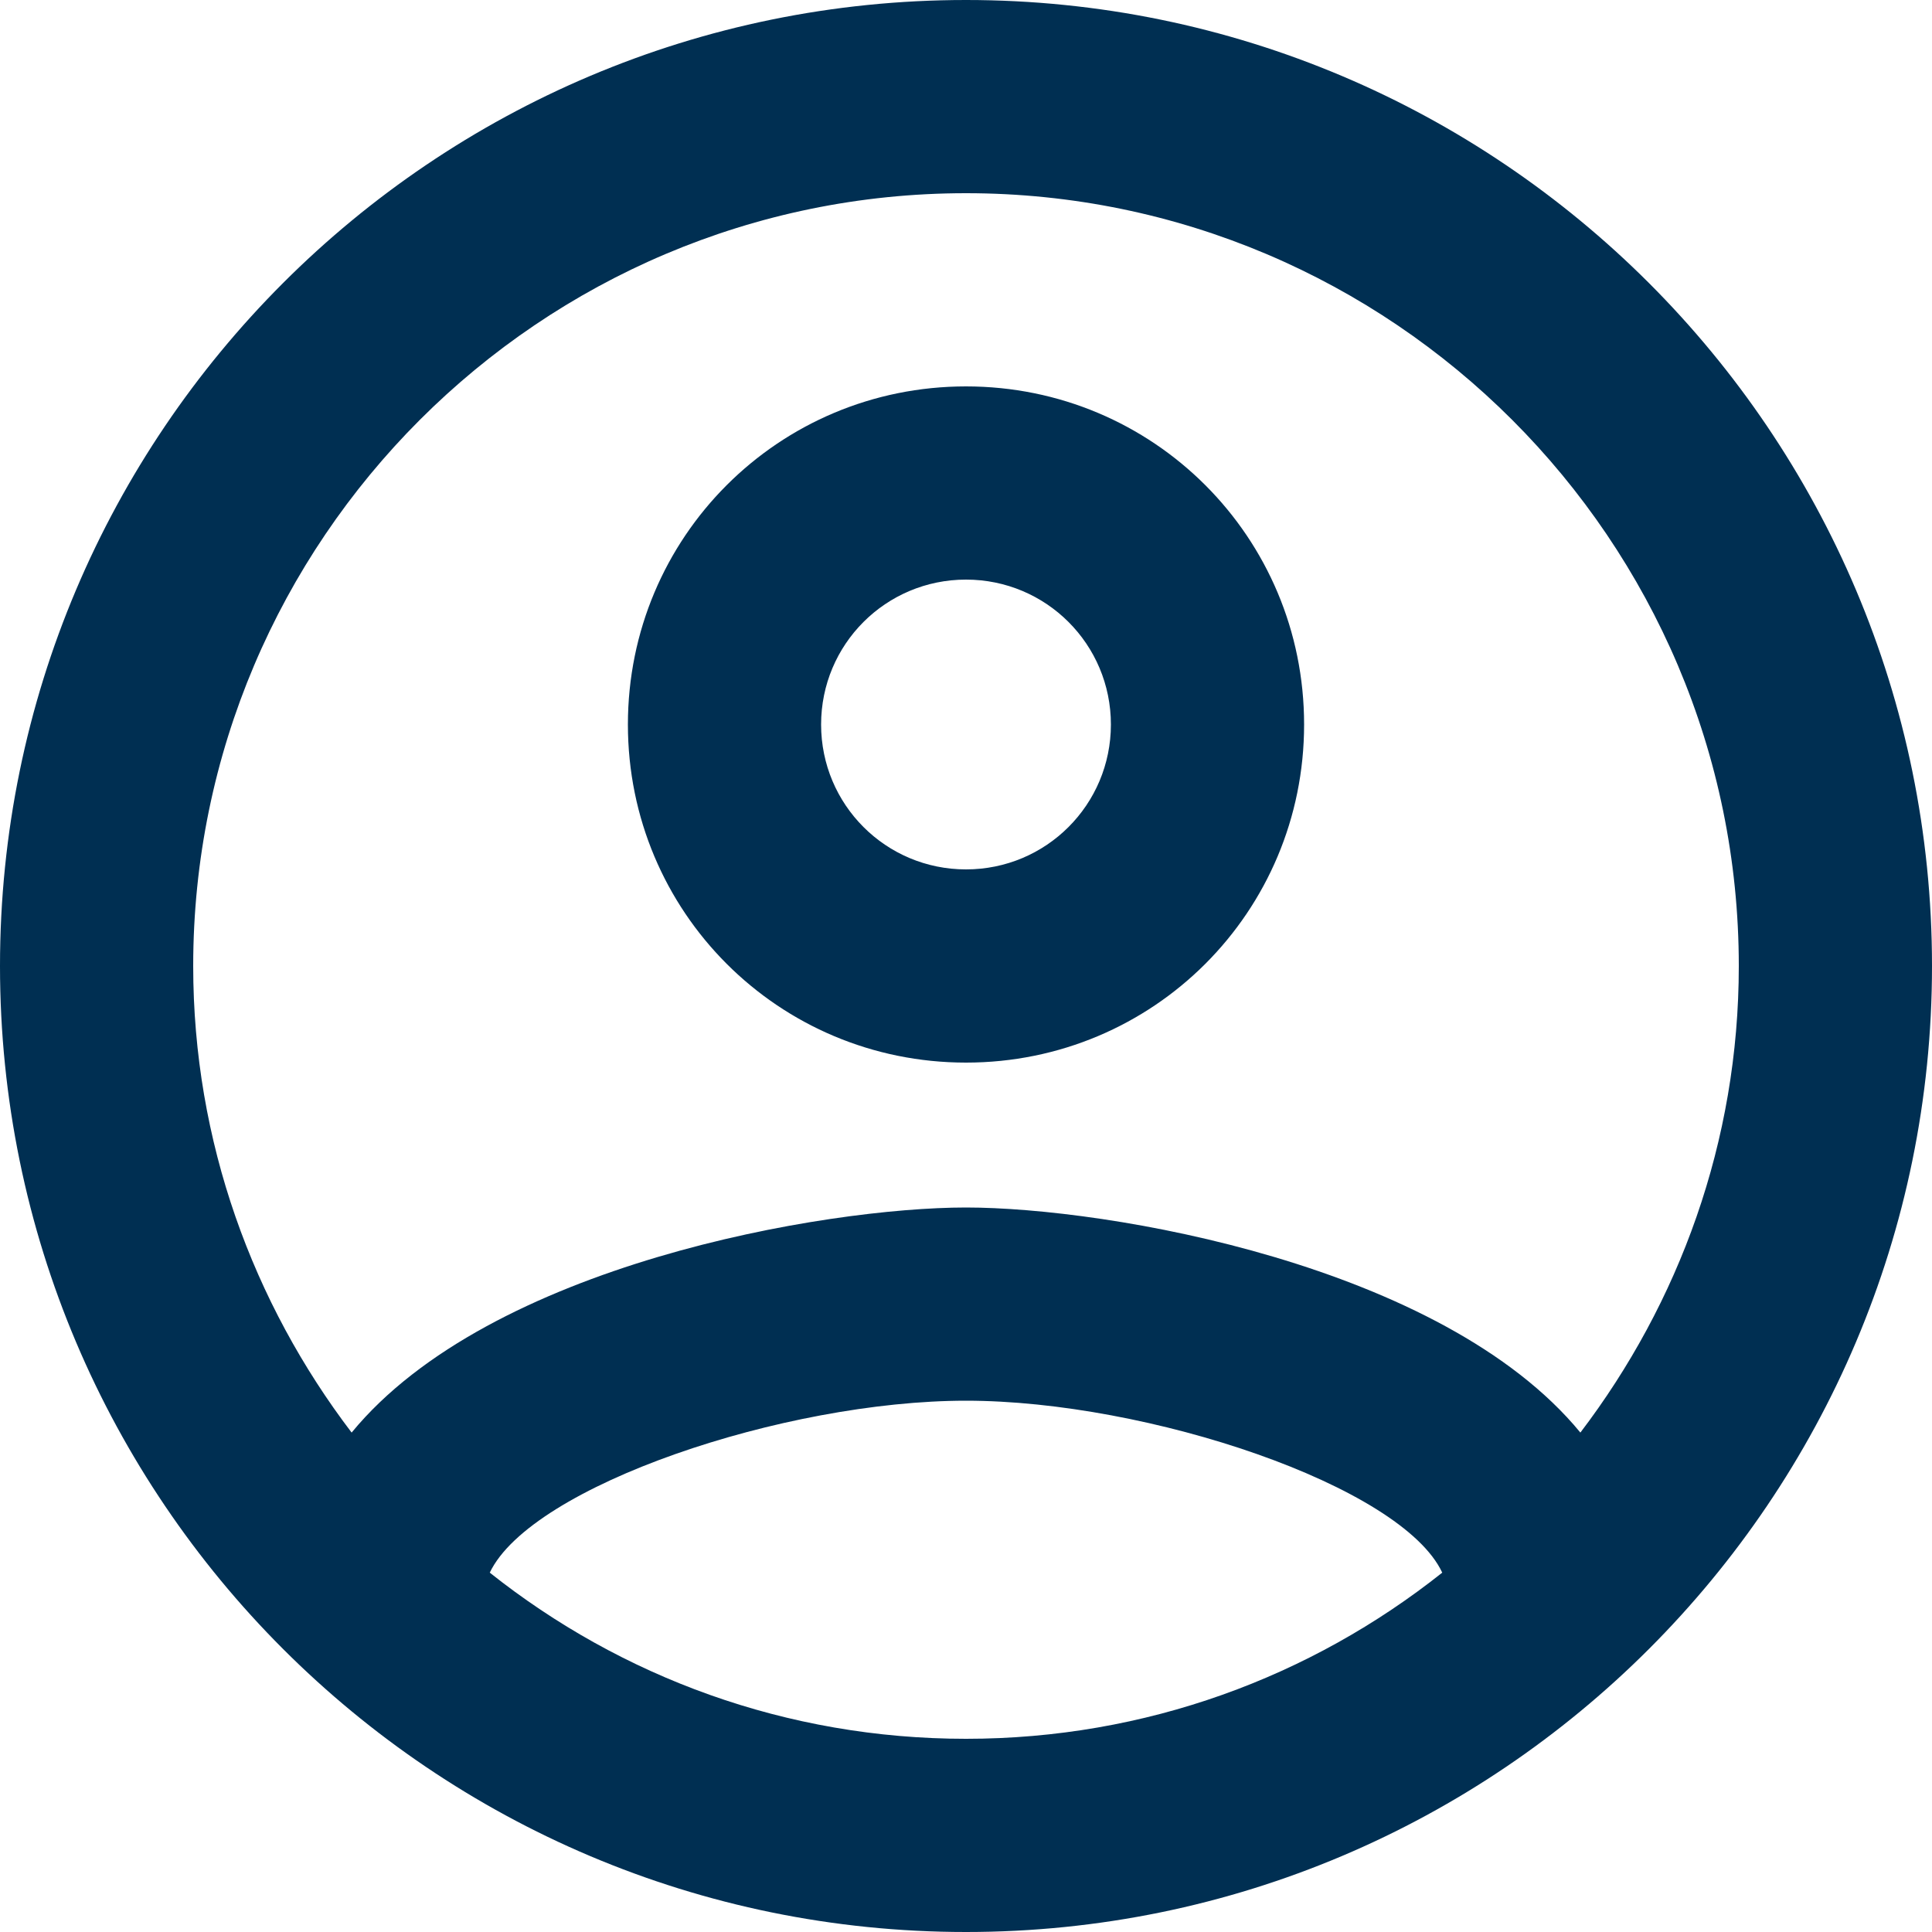
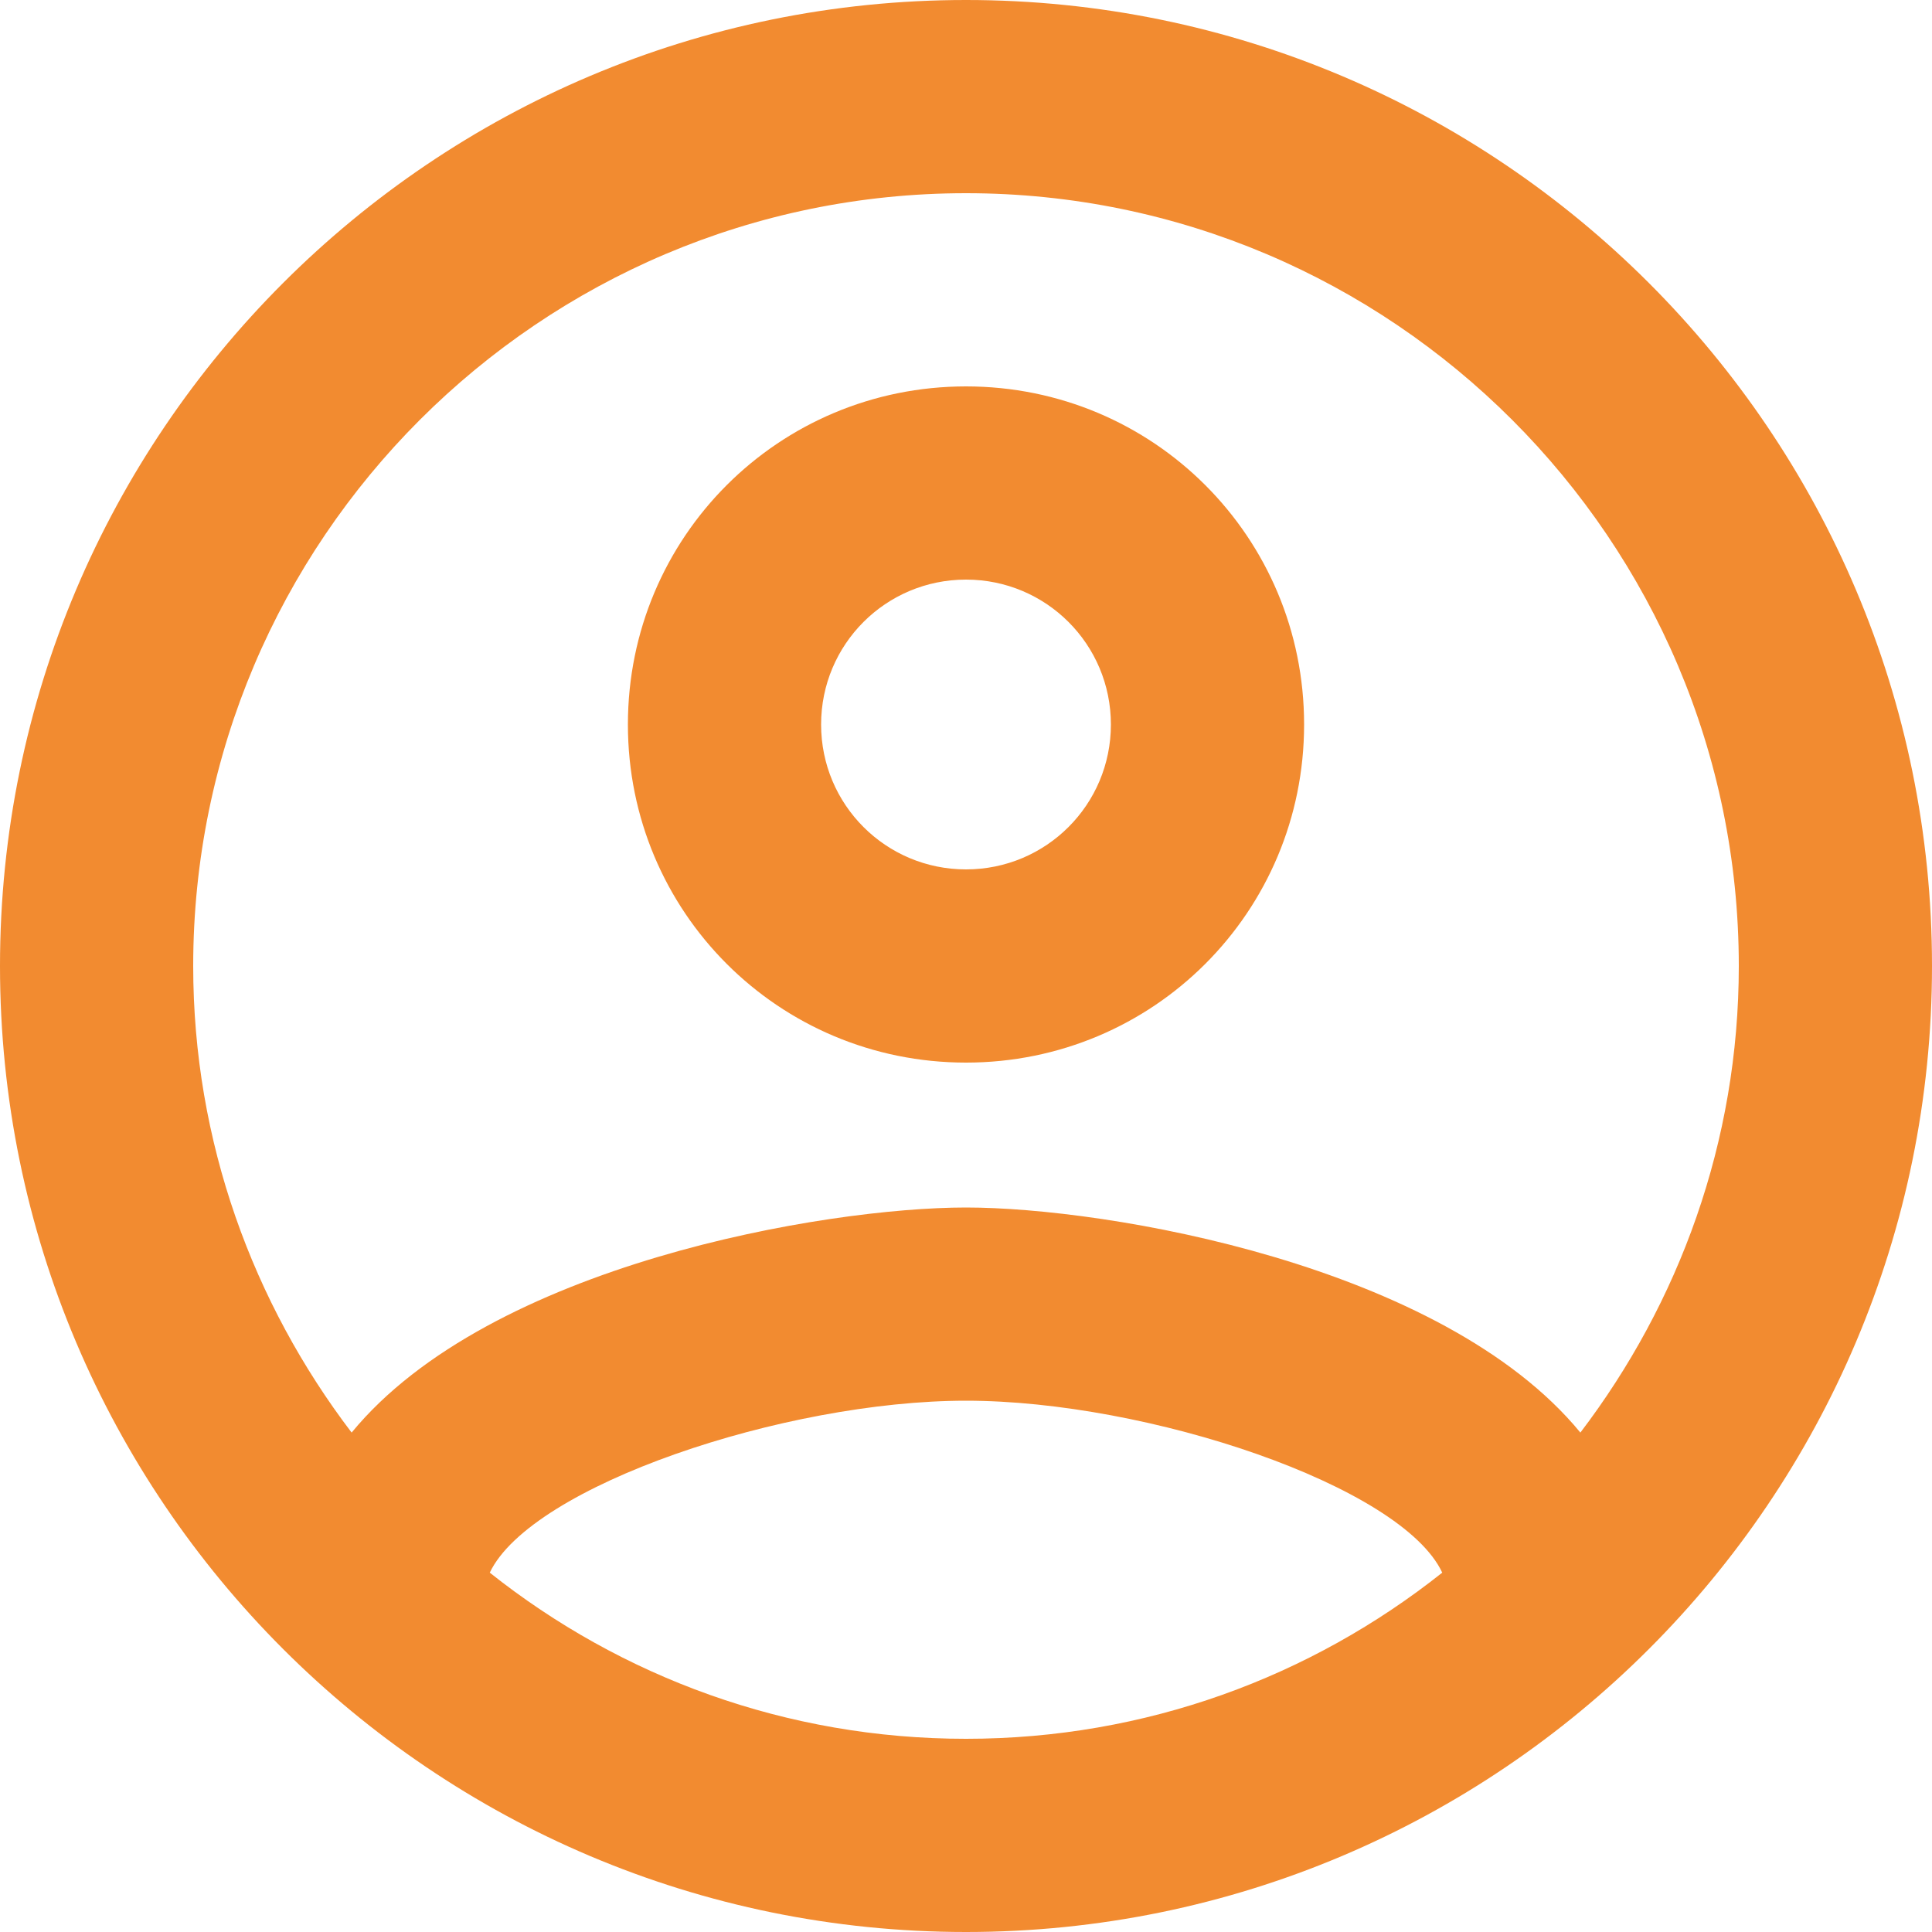
<svg xmlns="http://www.w3.org/2000/svg" width="32" height="32" viewBox="0 0 32 32" fill="none">
-   <path d="M16 0C7.168 0 0 7.168 0 16C0 24.832 7.168 32 16 32C24.832 32 32 24.832 32 16C32 7.168 24.832 0 16 0ZM8.112 26.048C8.8 24.608 12.992 23.2 16 23.2C19.008 23.2 23.216 24.608 23.888 26.048C21.712 27.776 18.976 28.8 16 28.8C13.024 28.8 10.288 27.776 8.112 26.048ZM26.176 23.728C23.888 20.944 18.336 20 16 20C13.664 20 8.112 20.944 5.824 23.728C4.192 21.584 3.2 18.912 3.2 16C3.2 8.944 8.944 3.2 16 3.2C23.056 3.2 28.8 8.944 28.8 16C28.8 18.912 27.808 21.584 26.176 23.728ZM16 6.4C12.896 6.4 10.4 8.896 10.4 12C10.4 15.104 12.896 17.6 16 17.6C19.104 17.6 21.6 15.104 21.6 12C21.6 8.896 19.104 6.4 16 6.4ZM16 14.4C14.672 14.4 13.6 13.328 13.6 12C13.6 10.672 14.672 9.6 16 9.6C17.328 9.6 18.4 10.672 18.4 12C18.4 13.328 17.328 14.4 16 14.4Z" fill="#002F52" />
+   <path d="M16 0C7.168 0 0 7.168 0 16C0 24.832 7.168 32 16 32C24.832 32 32 24.832 32 16C32 7.168 24.832 0 16 0ZM8.112 26.048C8.8 24.608 12.992 23.2 16 23.2C19.008 23.2 23.216 24.608 23.888 26.048C21.712 27.776 18.976 28.8 16 28.8C13.024 28.8 10.288 27.776 8.112 26.048ZM26.176 23.728C23.888 20.944 18.336 20 16 20C13.664 20 8.112 20.944 5.824 23.728C4.192 21.584 3.2 18.912 3.2 16C3.2 8.944 8.944 3.2 16 3.2C23.056 3.2 28.8 8.944 28.8 16C28.8 18.912 27.808 21.584 26.176 23.728ZM16 6.4C12.896 6.4 10.4 8.896 10.4 12C10.4 15.104 12.896 17.6 16 17.6C19.104 17.6 21.6 15.104 21.6 12C21.6 8.896 19.104 6.4 16 6.4ZM16 14.4C14.672 14.4 13.6 13.328 13.6 12C13.6 10.672 14.672 9.6 16 9.6C17.328 9.6 18.4 10.672 18.4 12C18.4 13.328 17.328 14.4 16 14.4Z" fill="#F28B30" />
</svg>
